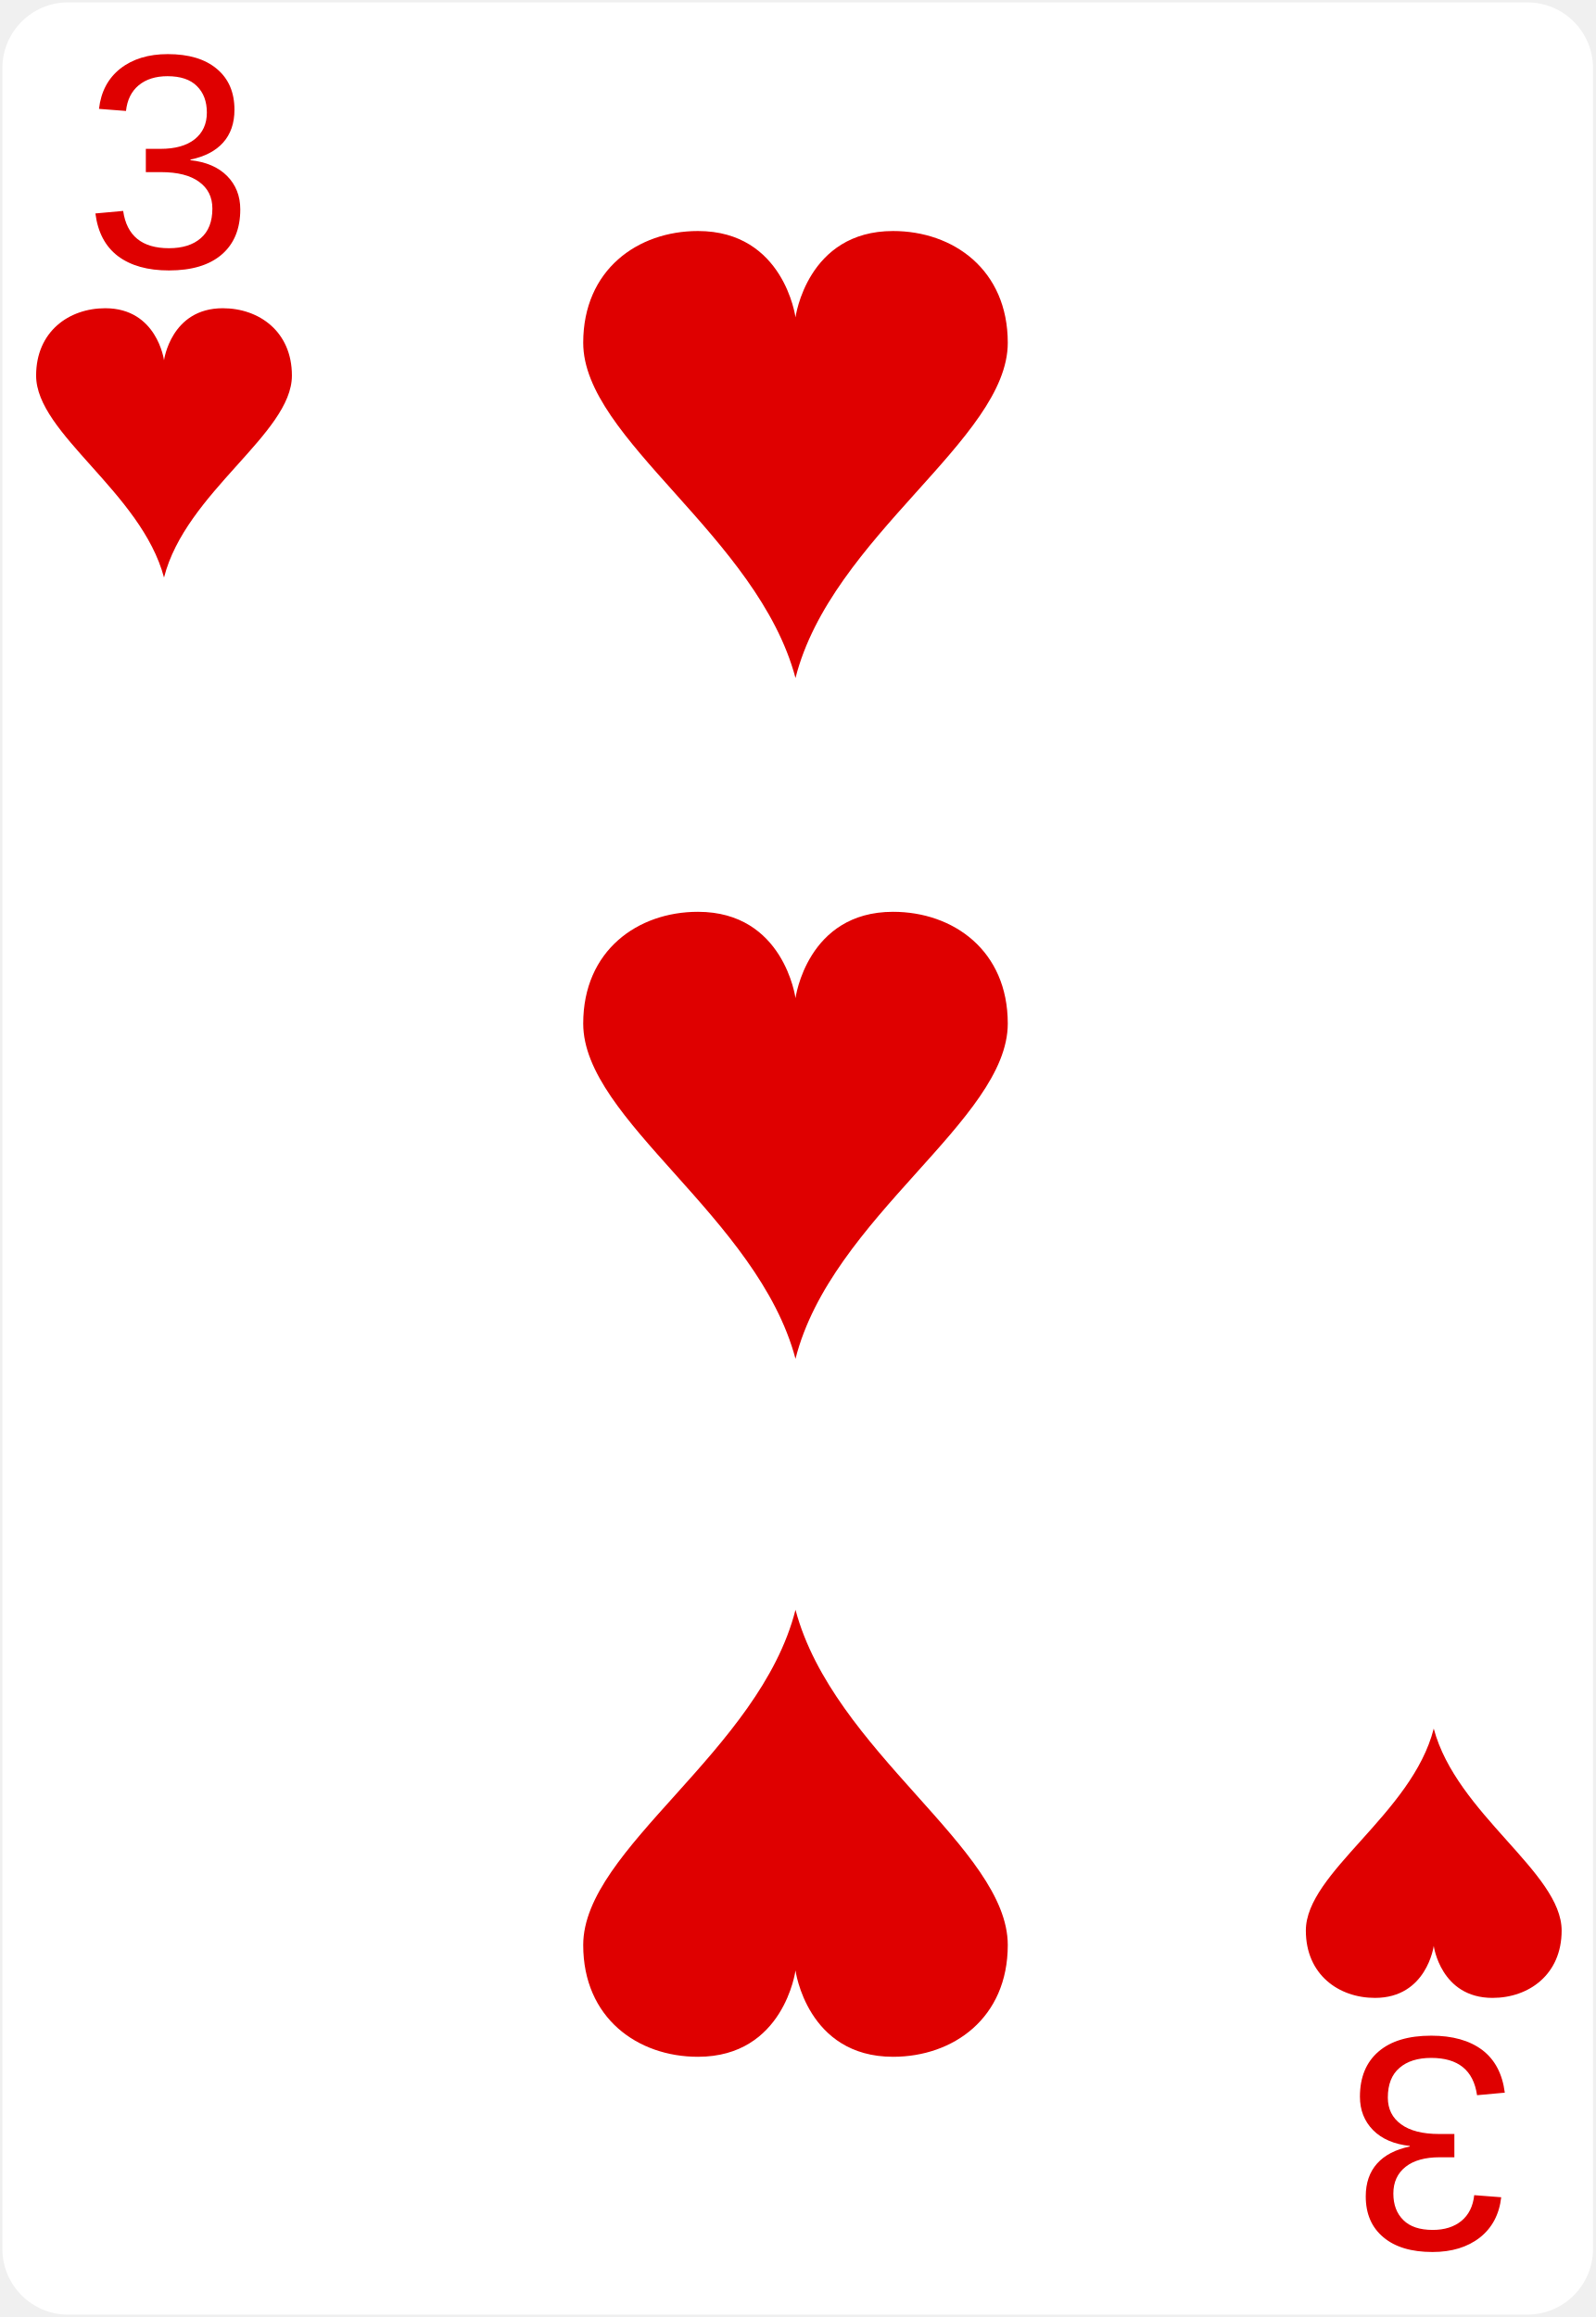
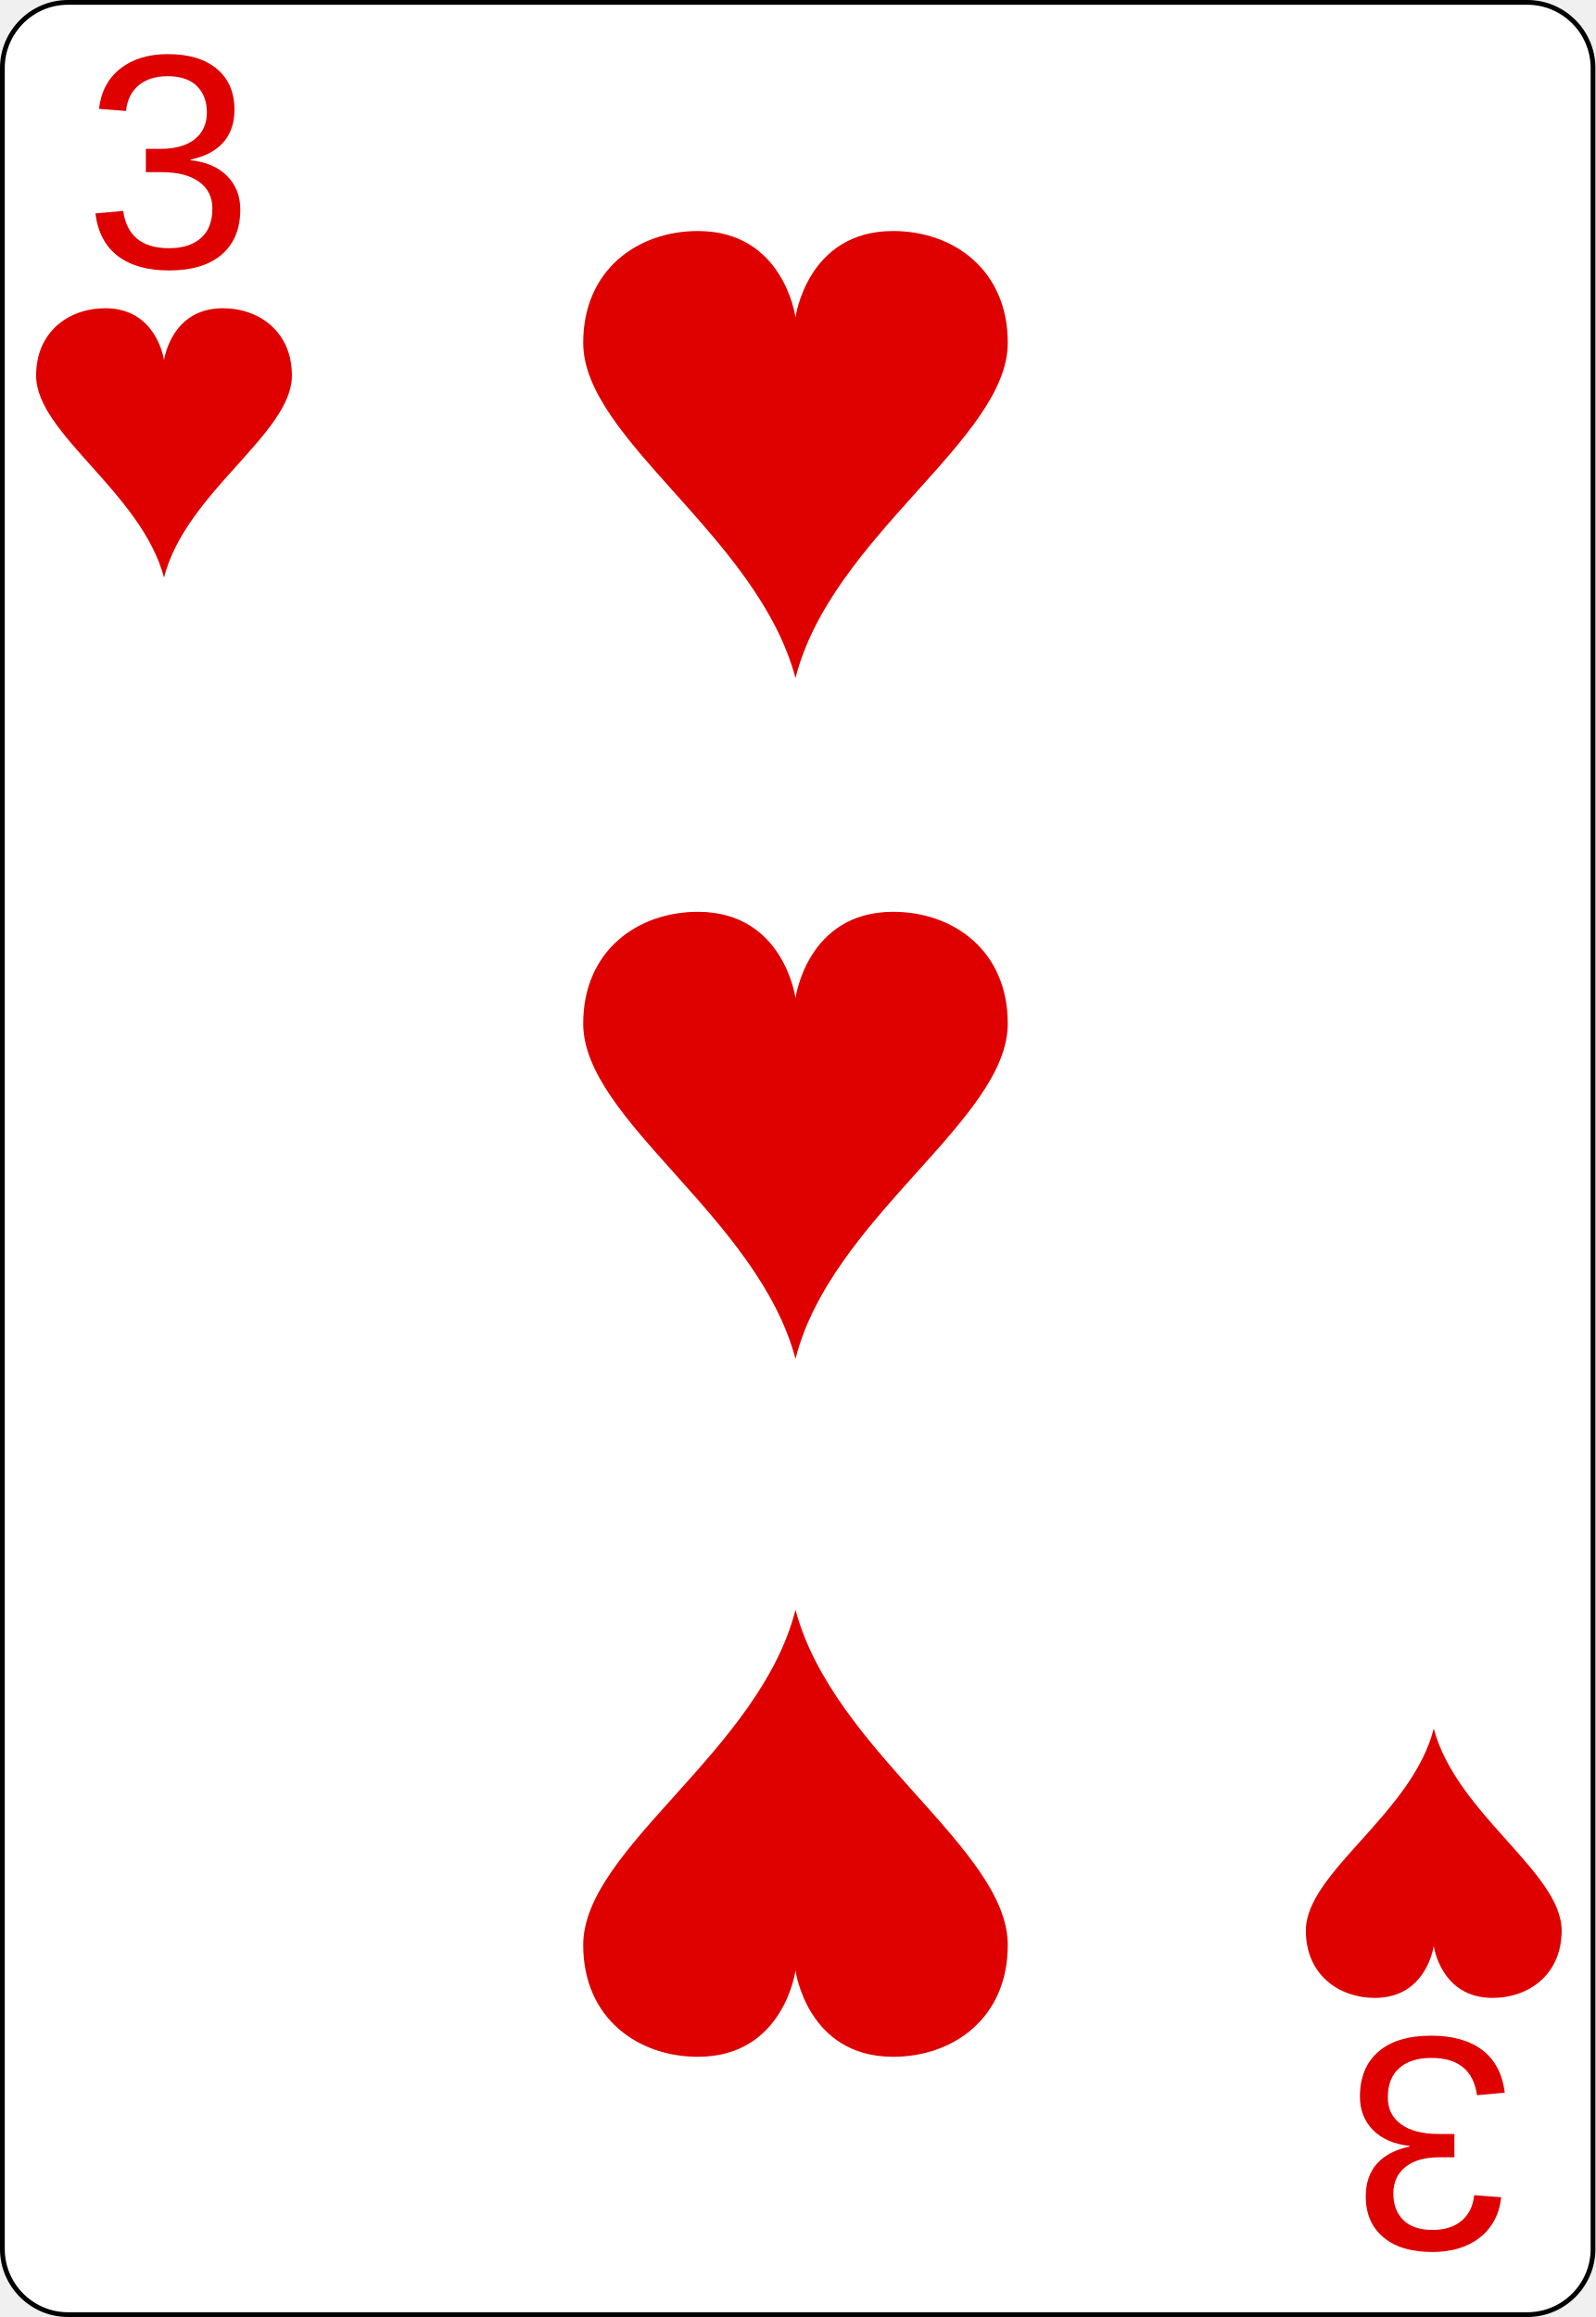
<svg xmlns="http://www.w3.org/2000/svg" xmlns:xlink="http://www.w3.org/1999/xlink" width="167.087pt" height="242.667pt" viewBox="0 0 167.087 242.667" xml:space="preserve" id="svg2" version="1.1">
  <defs id="defs41">
    <radialGradient xlink:href="#linearGradient3773" id="radialGradient3781" cx="-0.158" cy="-8.835" fx="-0.158" fy="-8.835" r="8" gradientTransform="matrix(-1.584269,-0.02349808,0.03071979,-2.477574,-0.2485638,-26.71351)" gradientUnits="userSpaceOnUse" />
    <linearGradient id="linearGradient3773">
      <stop style="stop-color:#000000;stop-opacity:1;" offset="0" id="stop3775" />
      <stop style="stop-color:#000000;stop-opacity:0.649;" offset="1" id="stop3777" />
    </linearGradient>
    <radialGradient xlink:href="#linearGradient3773" id="radialGradient3957" cx="-0.158" cy="-8.835" fx="-0.158" fy="-8.835" r="8" gradientTransform="matrix(-1.584269,-0.02349808,0.03071979,-2.477574,-0.2485638,-26.71351)" gradientUnits="userSpaceOnUse" />
    <linearGradient id="linearGradient3959">
      <stop style="stop-color:#000000;stop-opacity:1;" offset="0" id="stop3961" />
      <stop style="stop-color:#000000;stop-opacity:0.649;" offset="1" id="stop3963" />
    </linearGradient>
    <radialGradient r="81.903" fy="509.476" fx="168.025" cy="509.476" cx="168.025" gradientTransform="matrix(1.25656,-0.7774064,0.3366382,0.5361257,-221.2021,359.2426)" gradientUnits="userSpaceOnUse" id="radialGradient3975" xlink:href="#linearGradient3784-4" />
    <linearGradient id="linearGradient3784-4">
      <stop style="stop-color:#ffffff;stop-opacity:0.435;" offset="0" id="stop3786-8" />
      <stop style="stop-color:#000000;stop-opacity:0;" offset="1" id="stop3788-6" />
    </linearGradient>
    <radialGradient xlink:href="#linearGradient3784-4-5" id="radialGradient3929" gradientUnits="userSpaceOnUse" gradientTransform="matrix(1.25656,-0.7774064,0.3366382,0.5361257,-221.2021,359.2426)" cx="168.025" cy="509.476" fx="168.025" fy="509.476" r="81.903" />
    <linearGradient id="linearGradient3784-4-5">
      <stop style="stop-color:#ffffff;stop-opacity:0.489;" offset="0" id="stop3786-8-0" />
      <stop style="stop-color:#000000;stop-opacity:0;" offset="1" id="stop3788-6-3" />
    </linearGradient>
    <radialGradient xlink:href="#linearGradient3784-4-1" id="radialGradient3927" gradientUnits="userSpaceOnUse" gradientTransform="matrix(1.25656,-0.7774064,0.3366382,0.5361257,-221.2021,359.2426)" cx="168.025" cy="509.476" fx="168.025" fy="509.476" r="81.903" />
    <linearGradient id="linearGradient3784-4-1">
      <stop style="stop-color:#ffffff;stop-opacity:0.237;" offset="0" id="stop3786-8-03" />
      <stop style="stop-color:#000000;stop-opacity:0;" offset="1" id="stop3788-6-6" />
    </linearGradient>
    <radialGradient xlink:href="#linearGradient3768" id="radialGradient3776" cx="-0.206" cy="-4.579" fx="-0.206" fy="-4.579" r="8" gradientTransform="matrix(-1,0,0,-1.720176,-0.4120407,-13.02719)" gradientUnits="userSpaceOnUse" />
    <linearGradient id="linearGradient3768">
      <stop style="stop-color:#df0000;stop-opacity:1;" offset="0" id="stop3770" />
      <stop style="stop-color:#df0000;stop-opacity:0.672;" offset="1" id="stop3772" />
    </linearGradient>
    <radialGradient r="81.903" fy="511.223" fx="171.487" cy="511.223" cx="171.487" gradientTransform="matrix(1.152989,-0.6739155,0.3948202,0.6754904,-233.6326,270.4008)" gradientUnits="userSpaceOnUse" id="radialGradient4013" xlink:href="#linearGradient3784-4-6" />
    <linearGradient id="linearGradient3784-4-6">
      <stop style="stop-color:#ffffff;stop-opacity:0.313;" offset="0" id="stop3786-8-8" />
      <stop style="stop-color:#000000;stop-opacity:0;" offset="1" id="stop3788-6-8" />
    </linearGradient>
    <radialGradient r="81.903" fy="492.632" fx="159.354" cy="492.632" cx="159.354" gradientTransform="matrix(1.089478,-0.715138,0.4464527,0.6562658,-244.9333,290.9185)" gradientUnits="userSpaceOnUse" id="radialGradient4013-8" xlink:href="#linearGradient3784-4-2" />
    <linearGradient id="linearGradient3784-4-2">
      <stop style="stop-color:#ffffff;stop-opacity:0.29;" offset="0" id="stop3786-8-1" />
      <stop style="stop-color:#000000;stop-opacity:0;" offset="1" id="stop3788-6-5" />
    </linearGradient>
    <radialGradient r="81.903" fy="492.632" fx="159.354" cy="492.632" cx="159.354" gradientTransform="matrix(1.089478,-0.715138,0.4464527,0.6562658,-244.9333,290.9185)" gradientUnits="userSpaceOnUse" id="radialGradient3073" xlink:href="#linearGradient3784-4-2" />
  </defs>
-   <g id="Layer_x0020_1" style="fill-rule:nonzero;clip-rule:nonzero;stroke:none;stroke-miterlimit:4;">
-     <path style="fill:#FFFFFF;stroke:none;" d="M166.837,235.548c0,3.777-3.087,6.869-6.871,6.869H7.111c-3.775,0-6.861-3.092-6.861-6.869V7.12C0.25,3.343,3.336,0.25,7.111,0.25h152.855    c3.784,0,6.871,3.093,6.871,6.87v228.428z" id="path5" />
+   <g id="Layer_x0020_1" style="fill-rule:nonzero;clip-rule:nonzero;stroke:#000000;stroke-miterlimit:4;">
+     <path style="fill:#FFFFFF;stroke-width:0.5;" d="M166.837,235.548c0,3.777-3.087,6.869-6.871,6.869H7.111c-3.775,0-6.861-3.092-6.861-6.869V7.12C0.25,3.343,3.336,0.25,7.111,0.25h152.855    c3.784,0,6.871,3.093,6.871,6.87v228.428z" id="path5" />
    <g style="stroke:none;" id="g7">
      <g id="g9">
				
			</g>
    </g>
    <g id="g15">
			
		</g>
    <g id="g19">
			
		</g>
    <g style="stroke:none;" id="g23">
      <g id="g25">
				
			</g>
    </g>
    <g style="stroke:none;" id="g31">
      <g id="g33">
				
			</g>
    </g>
  </g>
  <text xml:space="preserve" style="font-size:32px;font-style:normal;font-weight:normal;line-height:125%;letter-spacing:0px;word-spacing:0px;fill:#df0000;fill-opacity:1;stroke:none;font-family:Bitstream Vera Sans" x="8.775" y="28.013" id="text3788">
    <tspan id="tspan3790" x="8.775" y="28.013" style="font-style:normal;font-variant:normal;font-weight:normal;font-stretch:normal;fill:#df0000;fill-opacity:1;font-family:Arial;-inkscape-font-specification:Arial">3</tspan>
  </text>
  <g transform="matrix(1.674307,0,0,1.566992,17.17751,46.38532)" id="layer1-9-6" style="fill:#df0000;fill-opacity:1">
    <path style="fill:#df0000;fill-opacity:1" id="hl-8" d="M 3.676,-9 C 0.433,-9 0,-5.523 0,-5.523 0,-5.523 -0.433,-9 -3.676,-9 -5.946,-9 -8,-7.441 -8,-4.5 -8,-0.614 -1.421,3.294 0,9 1.352,3.299 8,-0.614 8,-4.5 8,-7.441 5.946,-9 3.676,-9 z" />
  </g>
  <text xml:space="preserve" style="font-size:32px;font-style:normal;font-weight:normal;line-height:125%;letter-spacing:0px;word-spacing:0px;fill:#df0000;fill-opacity:1;stroke:none;font-family:Bitstream Vera Sans" x="-158.818" y="-213.515" id="text3788-4" transform="scale(-1,-1)">
    <tspan id="tspan3790-3" x="-158.818" y="-213.515" style="font-style:normal;font-variant:normal;font-weight:normal;font-stretch:normal;fill:#df0000;fill-opacity:1;font-family:Arial;-inkscape-font-specification:Arial">3</tspan>
  </text>
  <g transform="matrix(-1.674307,0,0,-1.566992,150.156,195.1431)" id="layer1-9-6-5" style="fill:#df0000;fill-opacity:1">
    <path style="fill:#df0000;fill-opacity:1" id="hl-8-1" d="M 3.676,-9 C 0.433,-9 0,-5.523 0,-5.523 0,-5.523 -0.433,-9 -3.676,-9 -5.946,-9 -8,-7.441 -8,-4.5 -8,-0.614 -1.421,3.294 0,9 1.352,3.299 8,-0.614 8,-4.5 8,-7.441 5.946,-9 3.676,-9 z" />
  </g>
  <g transform="matrix(2.779008,0,0,2.600887,83.31227,47.60377)" id="layer1-9-6-8" style="fill:#df0000;fill-opacity:1">
    <path style="fill:#df0000;fill-opacity:1" id="hl-8-8" d="M 3.676,-9 C 0.433,-9 0,-5.523 0,-5.523 0,-5.523 -0.433,-9 -3.676,-9 -5.946,-9 -8,-7.441 -8,-4.5 -8,-0.614 -1.421,3.294 0,9 1.352,3.299 8,-0.614 8,-4.5 8,-7.441 5.946,-9 3.676,-9 z" />
  </g>
  <g transform="matrix(-2.779008,0,0,-2.600887,83.31227,192.0062)" id="layer1-9-6-8-9" style="fill:#df0000;fill-opacity:1">
    <path style="fill:#df0000;fill-opacity:1" id="hl-8-8-5" d="M 3.676,-9 C 0.433,-9 0,-5.523 0,-5.523 0,-5.523 -0.433,-9 -3.676,-9 -5.946,-9 -8,-7.441 -8,-4.5 -8,-0.614 -1.421,3.294 0,9 1.352,3.299 8,-0.614 8,-4.5 8,-7.441 5.946,-9 3.676,-9 z" />
  </g>
  <g transform="matrix(2.779008,0,0,2.600887,83.31227,118.9046)" id="layer1-9-6-8-8" style="fill:#df0000;fill-opacity:1">
    <path style="fill:#df0000;fill-opacity:1" id="hl-8-8-8" d="M 3.676,-9 C 0.433,-9 0,-5.523 0,-5.523 0,-5.523 -0.433,-9 -3.676,-9 -5.946,-9 -8,-7.441 -8,-4.5 -8,-0.614 -1.421,3.294 0,9 1.352,3.299 8,-0.614 8,-4.5 8,-7.441 5.946,-9 3.676,-9 z" />
  </g>
</svg>
